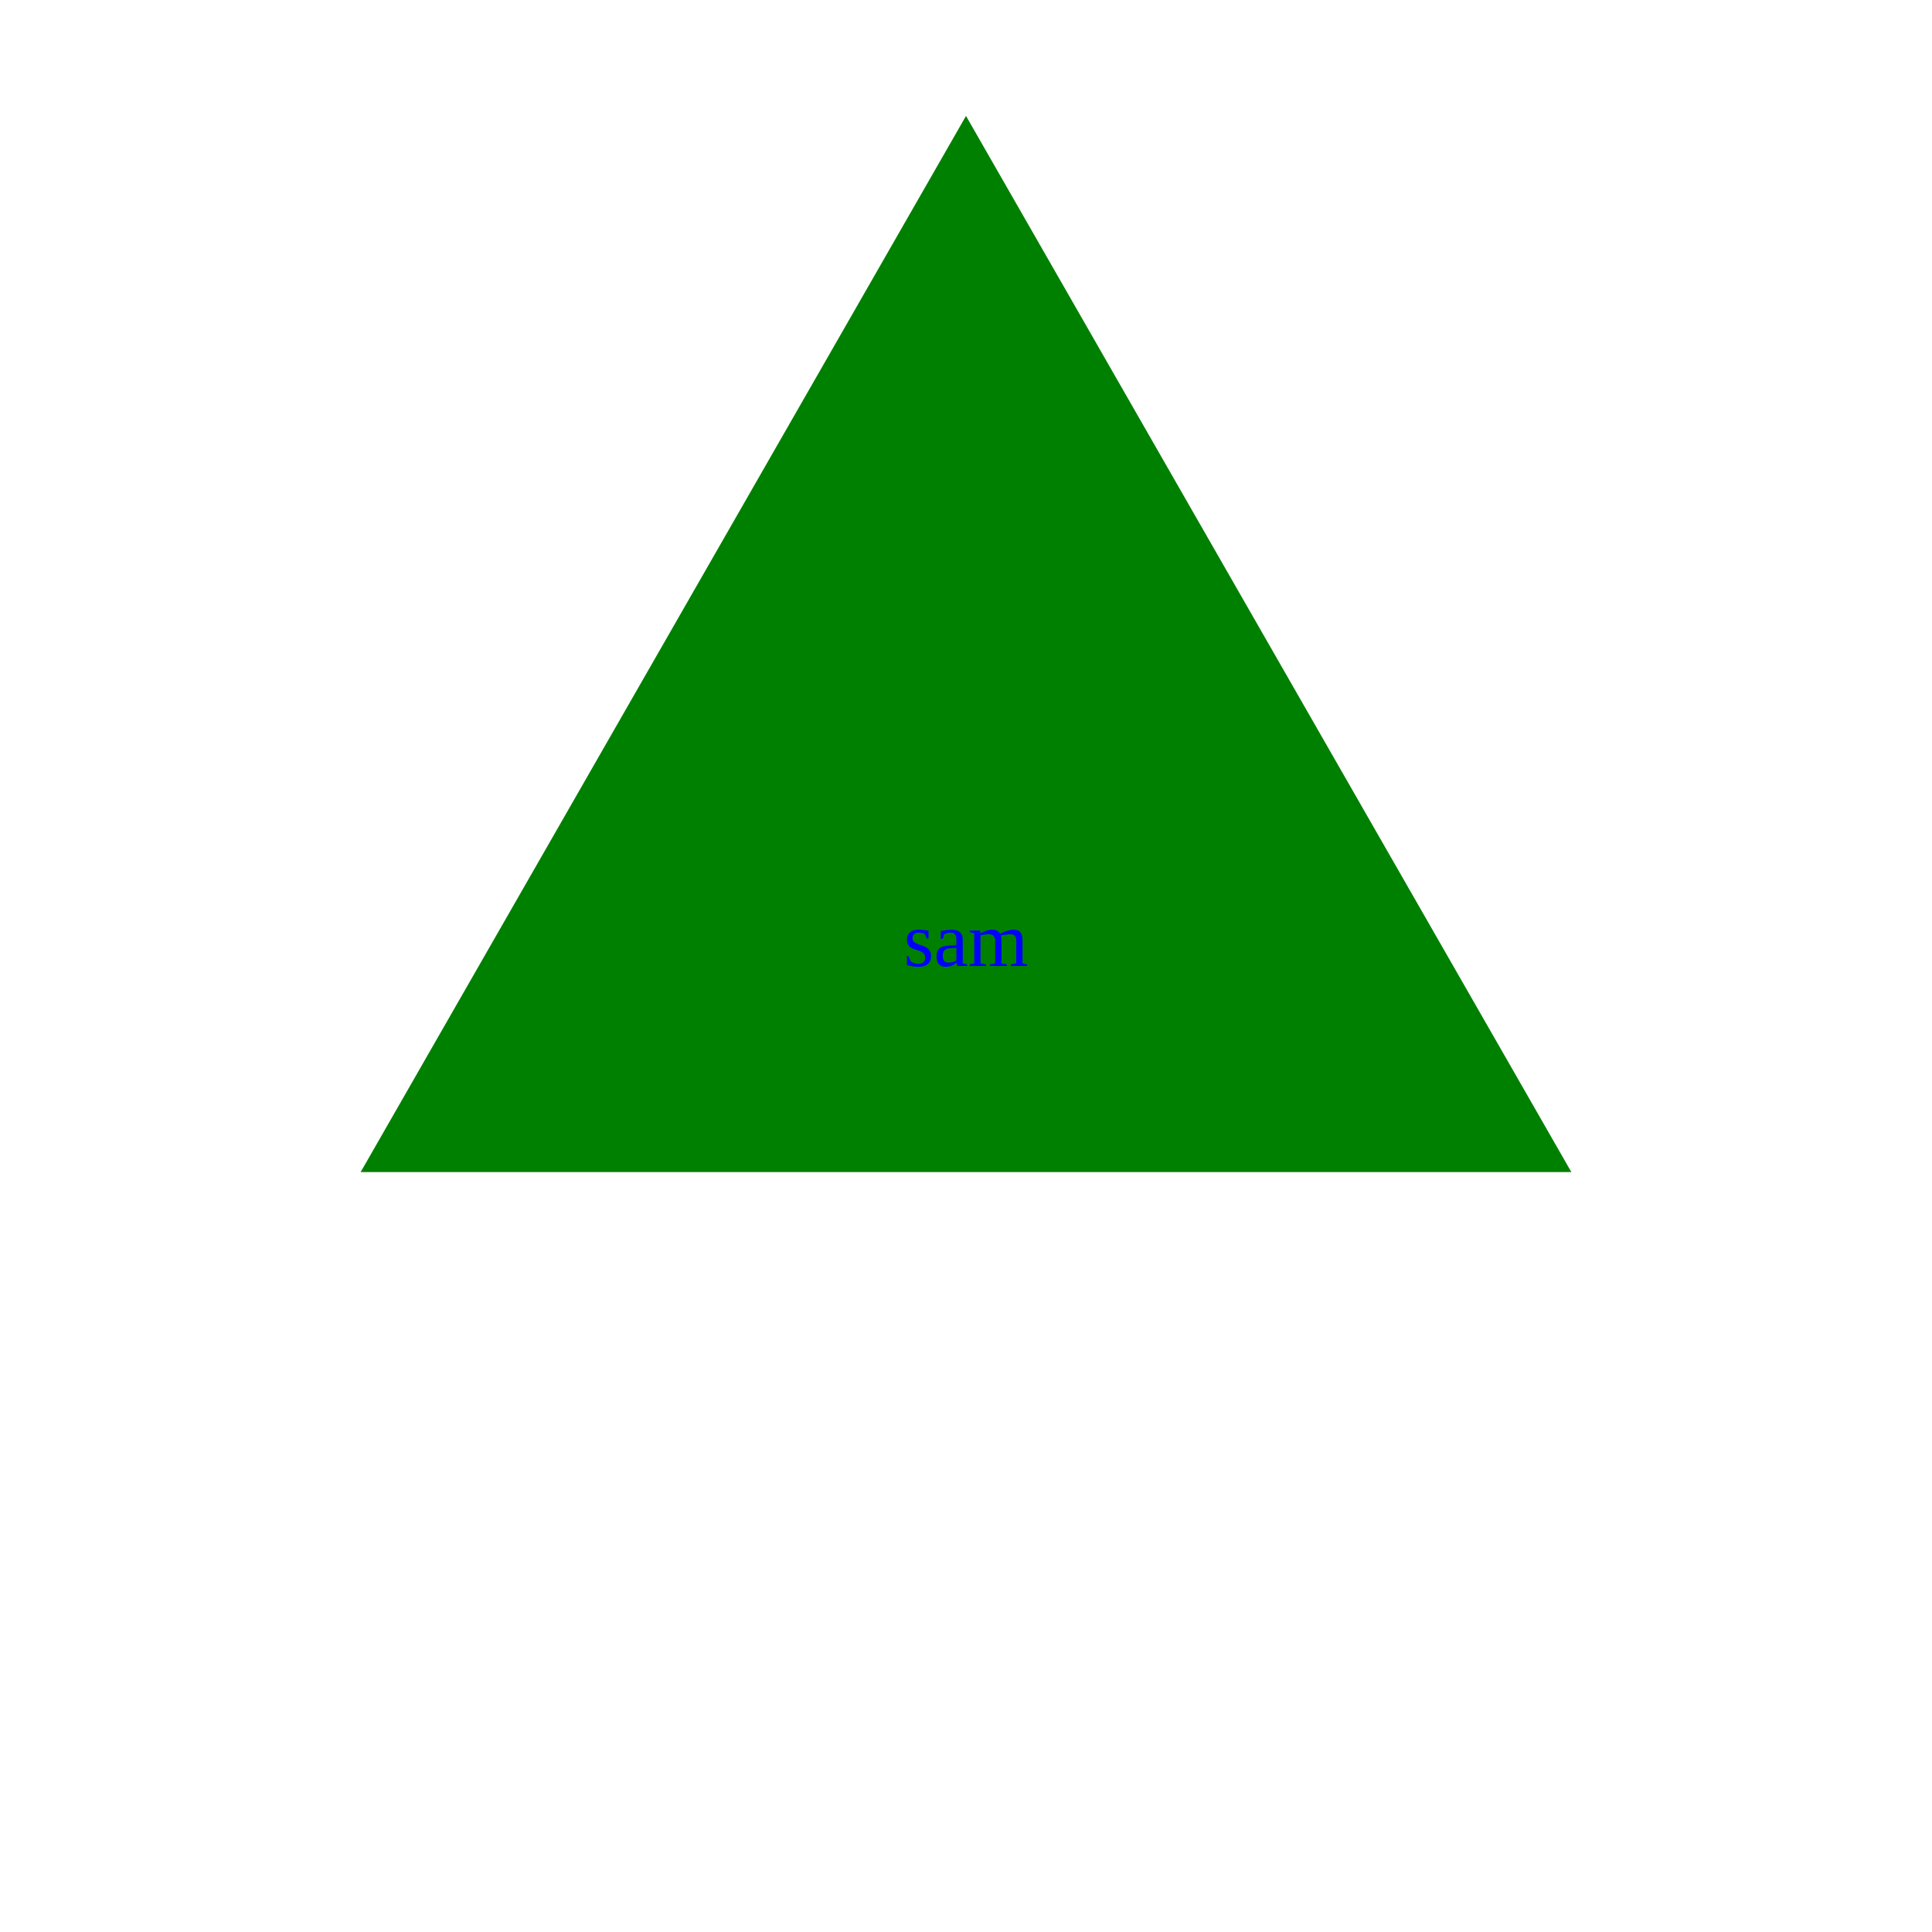
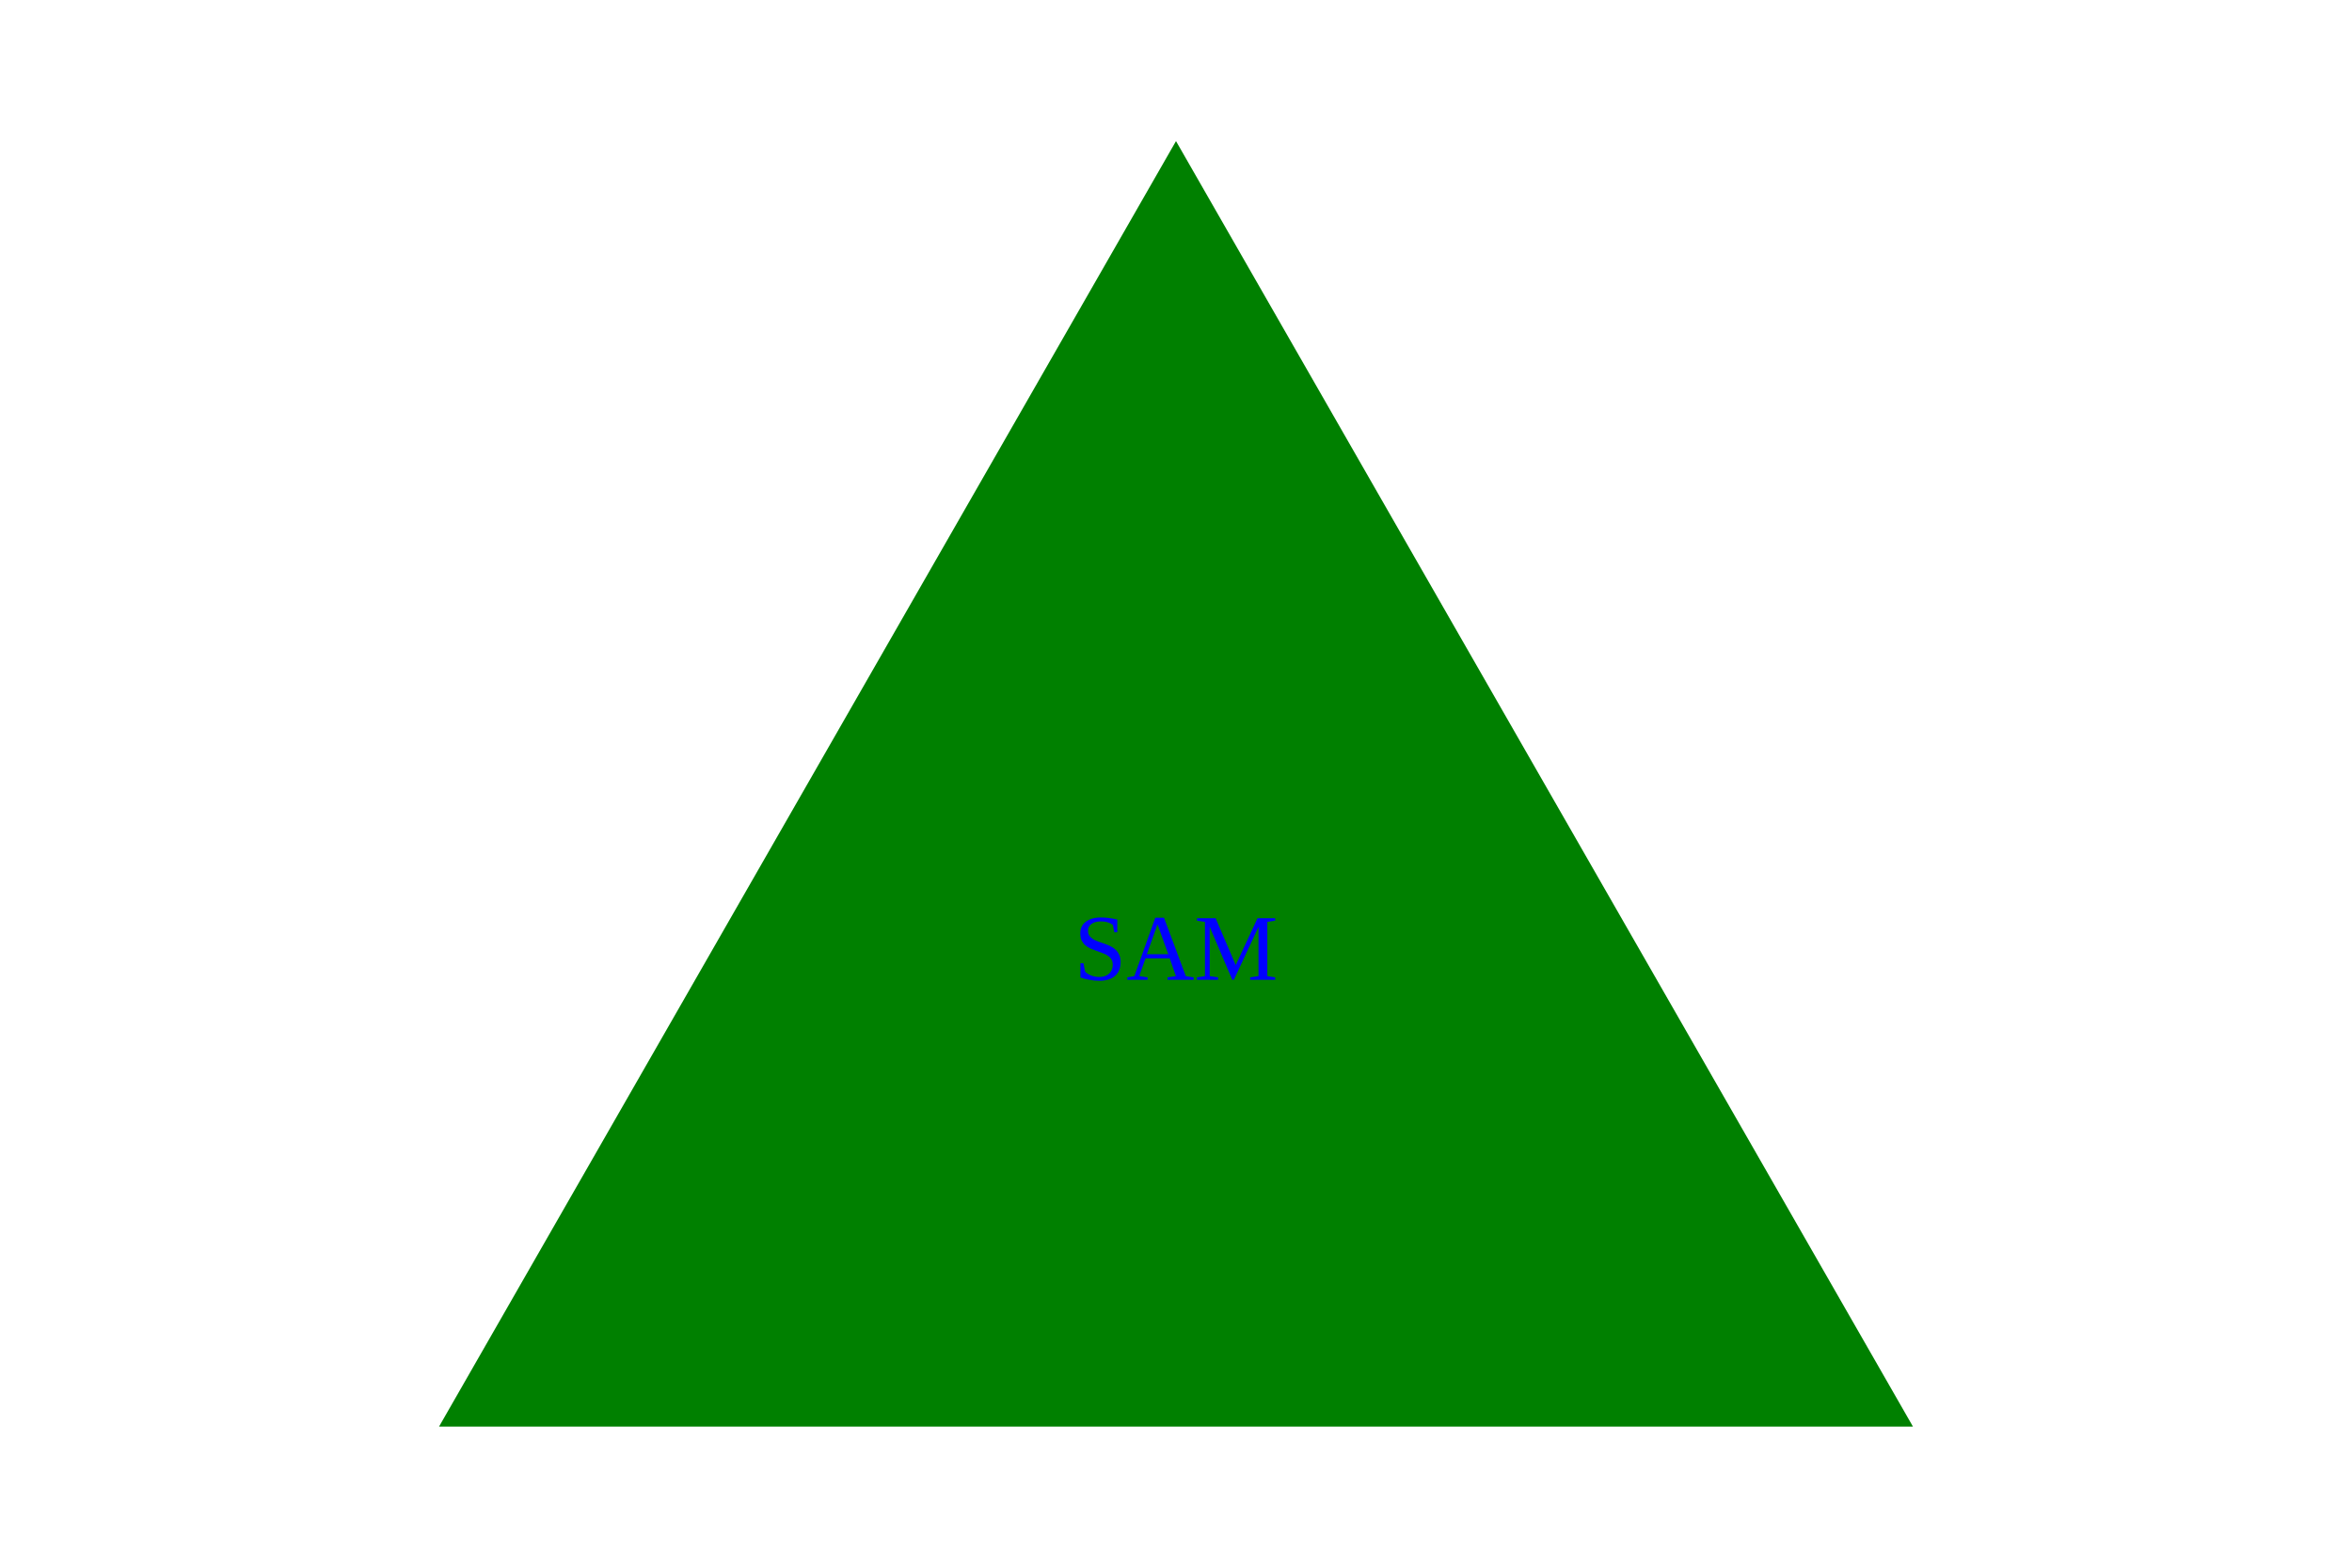
- <svg xmlns="http://www.w3.org/2000/svg" version="1.1" height="300" width="300">
+ <svg xmlns="http://www.w3.org/2000/svg" version="1.1" width="300" height="200" viewBox="0 0 300 200">
  <polygon points="150, 18 244, 182 56, 182" fill="green" />
-   <text x="150" y="150" text-anchor="middle" fill="blue">sam</text>
+   <text x="150" y="125" text-anchor="middle" fill="blue">SAM</text>
</svg>
